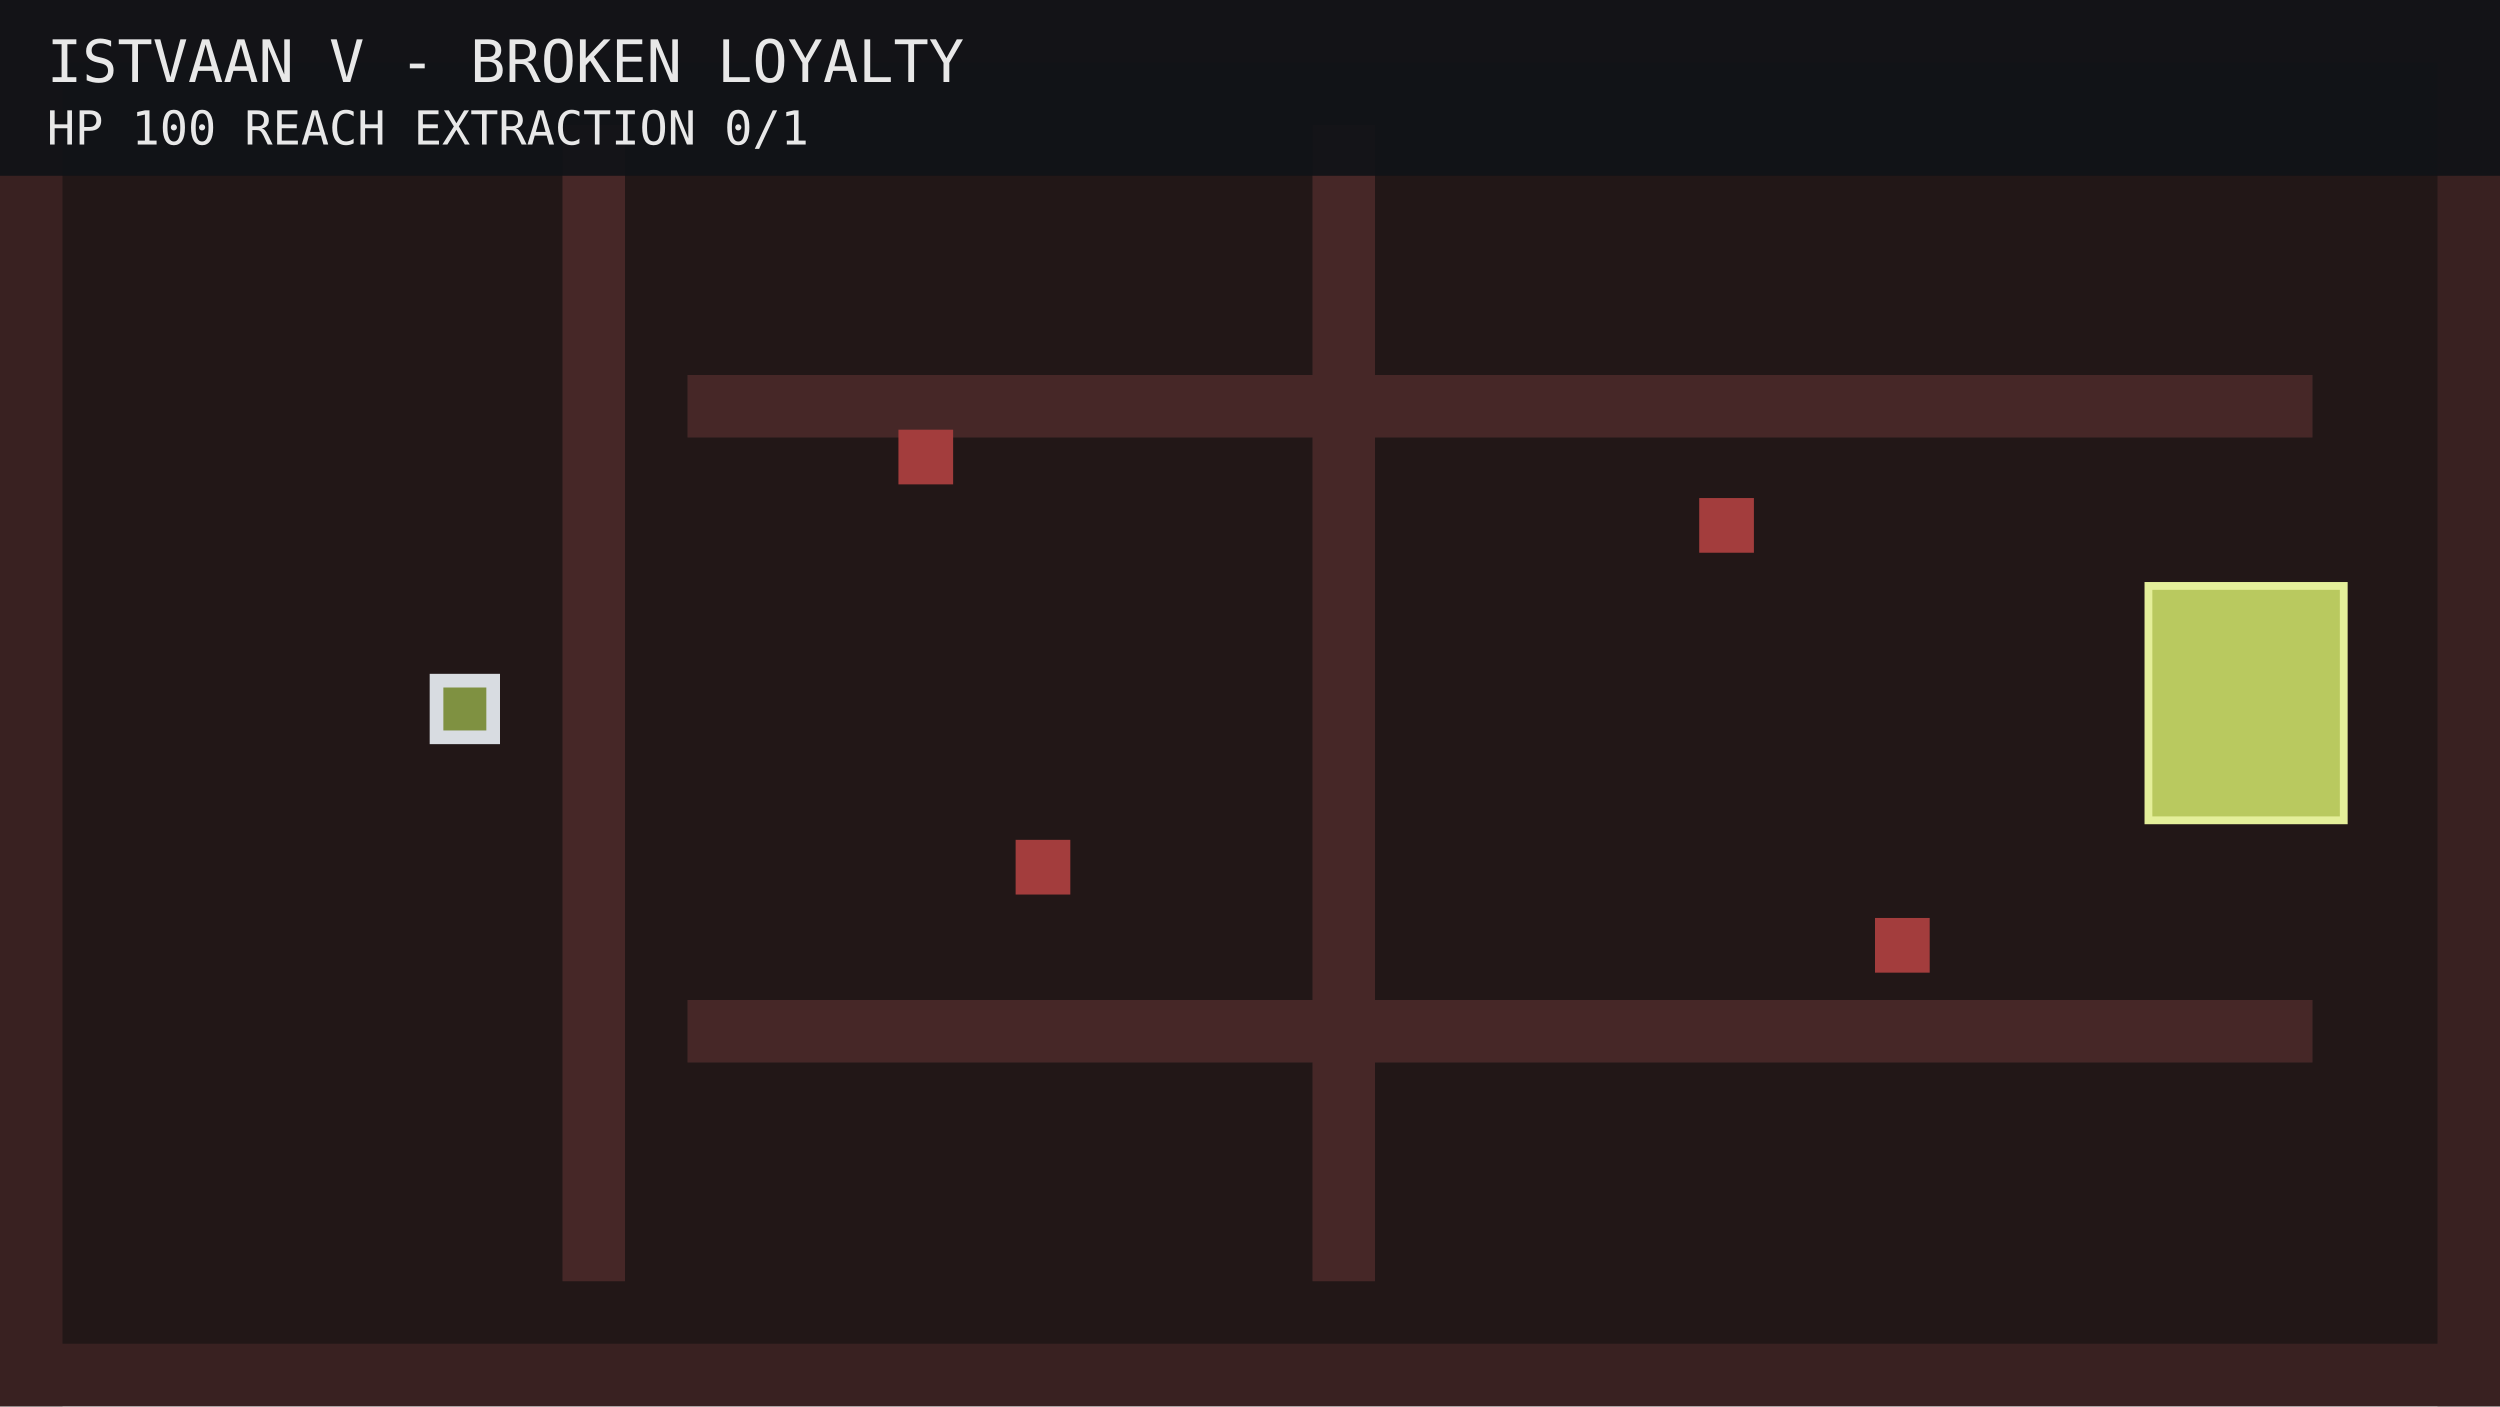
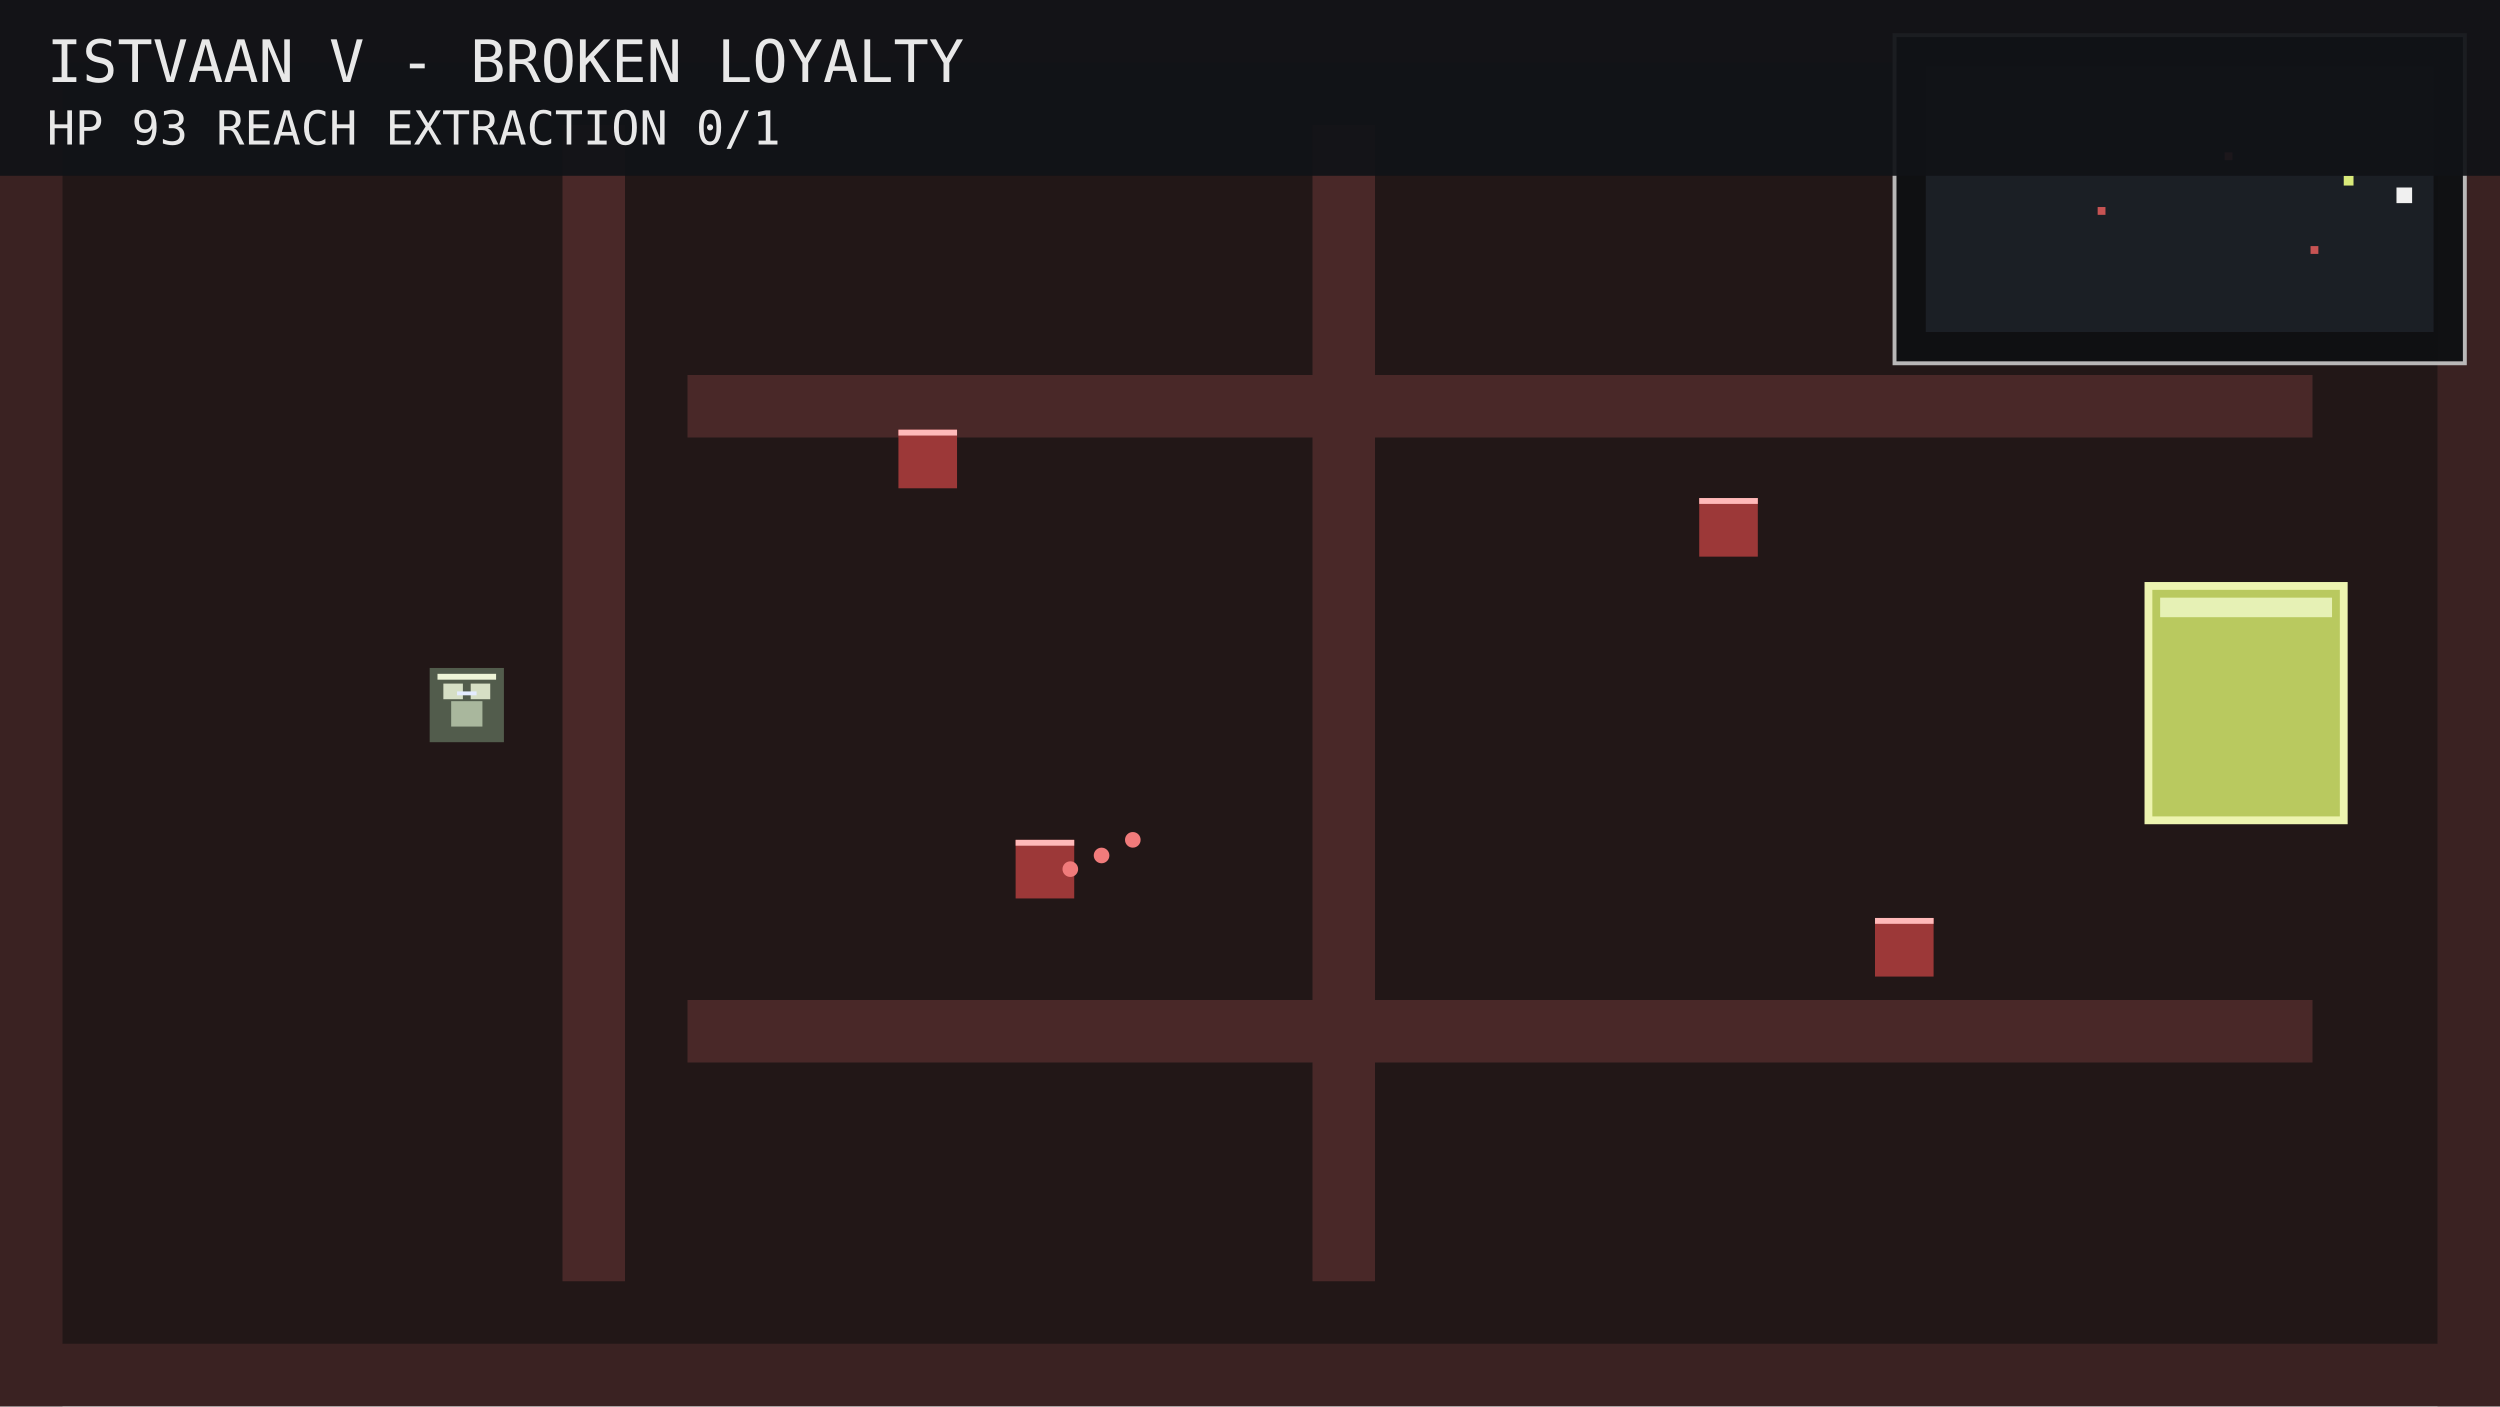
<svg xmlns="http://www.w3.org/2000/svg" width="1280" height="720" viewBox="0 0 1280 720">
  <rect width="1280" height="720" fill="#221717" />
-   <g opacity="0.85">
+   <g opacity="0.88">
    <rect x="0" y="0" width="1280" height="32" fill="#3d2323" />
    <rect x="0" y="688" width="1280" height="32" fill="#3d2323" />
    <rect x="0" y="0" width="32" height="720" fill="#3d2323" />
    <rect x="1248" y="0" width="32" height="720" fill="#3d2323" />
  </g>
-   <g fill="#4a2929" opacity="0.9">
+   <g fill="#4a2929" opacity="0.95">
    <rect x="288" y="64" width="32" height="592" />
    <rect x="672" y="64" width="32" height="592" />
    <rect x="352" y="192" width="832" height="32" />
    <rect x="352" y="512" width="832" height="32" />
  </g>
-   <rect x="1100" y="300" width="100" height="120" fill="#b9c95f" stroke="#e4ef9a" stroke-width="4" />
-   <g transform="translate(220,345)">
-     <rect x="0" y="0" width="36" height="36" fill="#d8dce1" />
-     <rect x="7" y="7" width="22" height="22" fill="#7f9141" />
+   <rect x="1100" y="300" width="100" height="120" fill="#b9c95f" stroke="#edf4b0" stroke-width="4" />
+   <rect x="1106" y="306" width="88" height="10" fill="#f5ffd2" opacity="0.75" />
+   <g transform="translate(220,342)">
+     <rect x="0" y="0" width="38" height="38" fill="#525c4c" />
+     <rect x="4" y="3" width="30" height="3" fill="#eef5d7" />
+     <rect x="7" y="8" width="10" height="8" fill="#d6dfc5" />
+     <rect x="21" y="8" width="10" height="8" fill="#d6dfc5" />
+     <rect x="11" y="17" width="16" height="13" fill="#a9b79d" />
+     <rect x="14" y="12" width="10" height="2" fill="#e4ecff" />
  </g>
-   <g fill="#a33d3d">
-     <rect x="460" y="220" width="28" height="28" />
-     <rect x="520" y="430" width="28" height="28" />
-     <rect x="870" y="255" width="28" height="28" />
-     <rect x="960" y="470" width="28" height="28" />
+   <g>
+     <rect x="460" y="220" width="30" height="30" fill="#9c3838" />
+     <rect x="460" y="220" width="30" height="3" fill="#ffb9b9" />
+     <rect x="520" y="430" width="30" height="30" fill="#9c3838" />
+     <rect x="520" y="430" width="30" height="3" fill="#ffb9b9" />
+     <rect x="870" y="255" width="30" height="30" fill="#9c3838" />
+     <rect x="870" y="255" width="30" height="3" fill="#ffb9b9" />
+     <rect x="960" y="470" width="30" height="30" fill="#9c3838" />
+     <rect x="960" y="470" width="30" height="3" fill="#ffb9b9" />
  </g>
+   <g fill="#f07b7b">
+     <circle cx="548" cy="445" r="4" />
+     <circle cx="564" cy="438" r="4" />
+     <circle cx="580" cy="430" r="4" />
+   </g>
+   <rect x="970" y="18" width="292" height="168" fill="#0e1012" stroke="#bfbfbf" stroke-width="2" opacity="0.95" />
+   <rect x="986" y="34" width="260" height="136" fill="#1b1f25" />
+   <rect x="1227" y="96" width="8" height="8" fill="#f0f0f0" />
+   <rect x="1074" y="106" width="4" height="4" fill="#c75353" />
+   <rect x="1139" y="78" width="4" height="4" fill="#c75353" />
+   <rect x="1183" y="126" width="4" height="4" fill="#c75353" />
+   <rect x="1200" y="90" width="5" height="5" fill="#d9ea7a" />
  <rect x="0" y="0" width="1280" height="90" fill="#101216" opacity="0.93" />
  <text x="24" y="42" fill="#e8e8e8" style="font-size:30px;font-family:monospace;">ISTVAAN V - BROKEN LOYALTY</text>
-   <text x="24" y="74" fill="#e8e8e8" style="font-size:24px;font-family:monospace;">HP 100      REACH EXTRACTION 0/1</text>
+   <text x="24" y="74" fill="#e8e8e8" style="font-size:24px;font-family:monospace;">HP 93       REACH EXTRACTION 0/1</text>
</svg>
